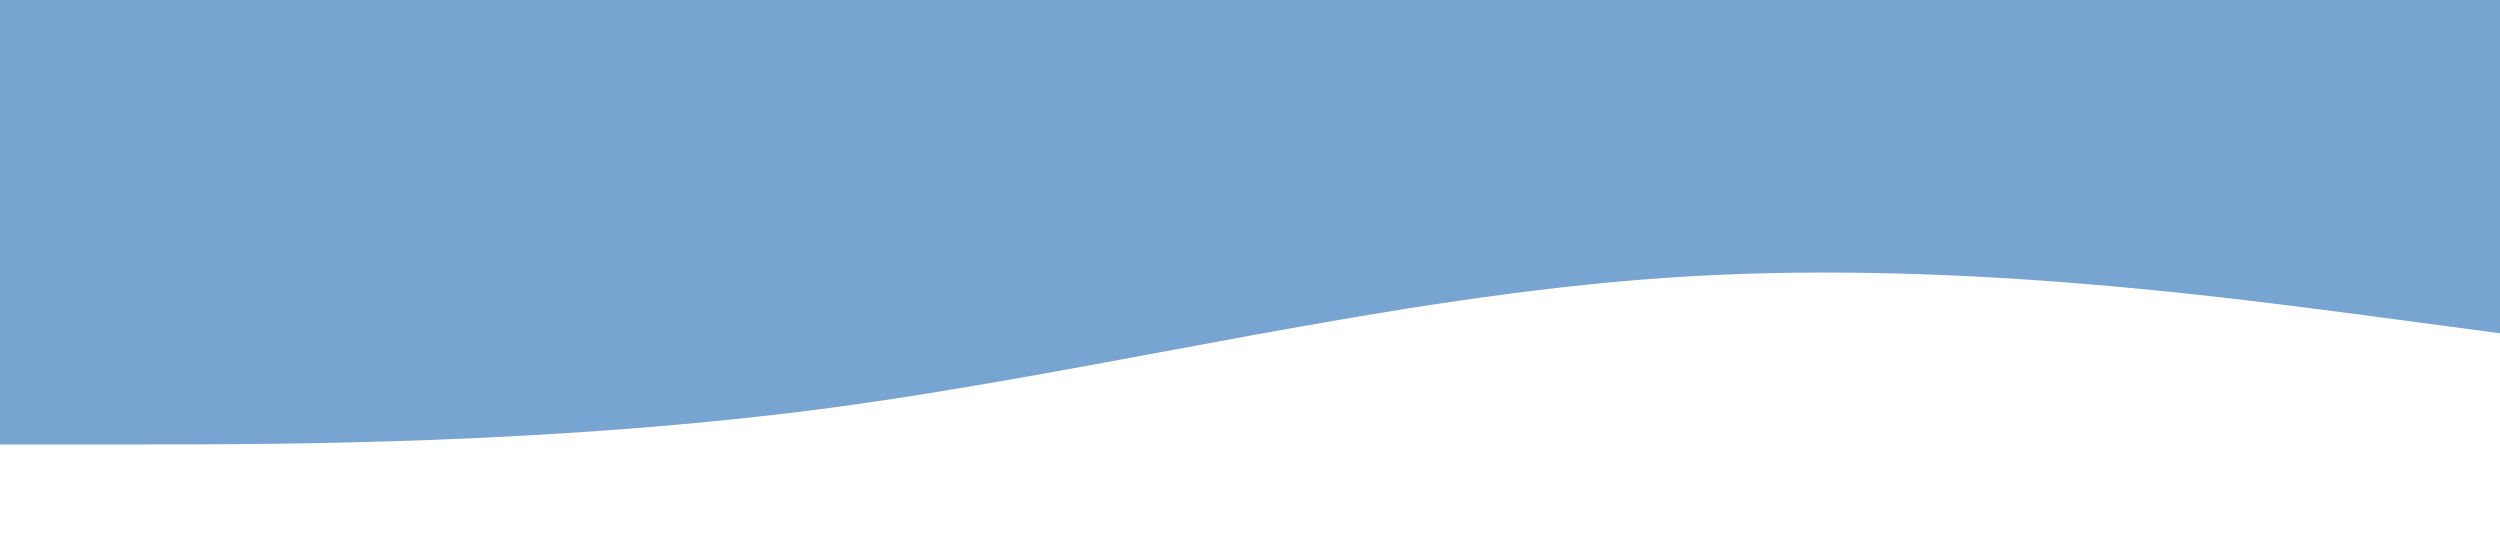
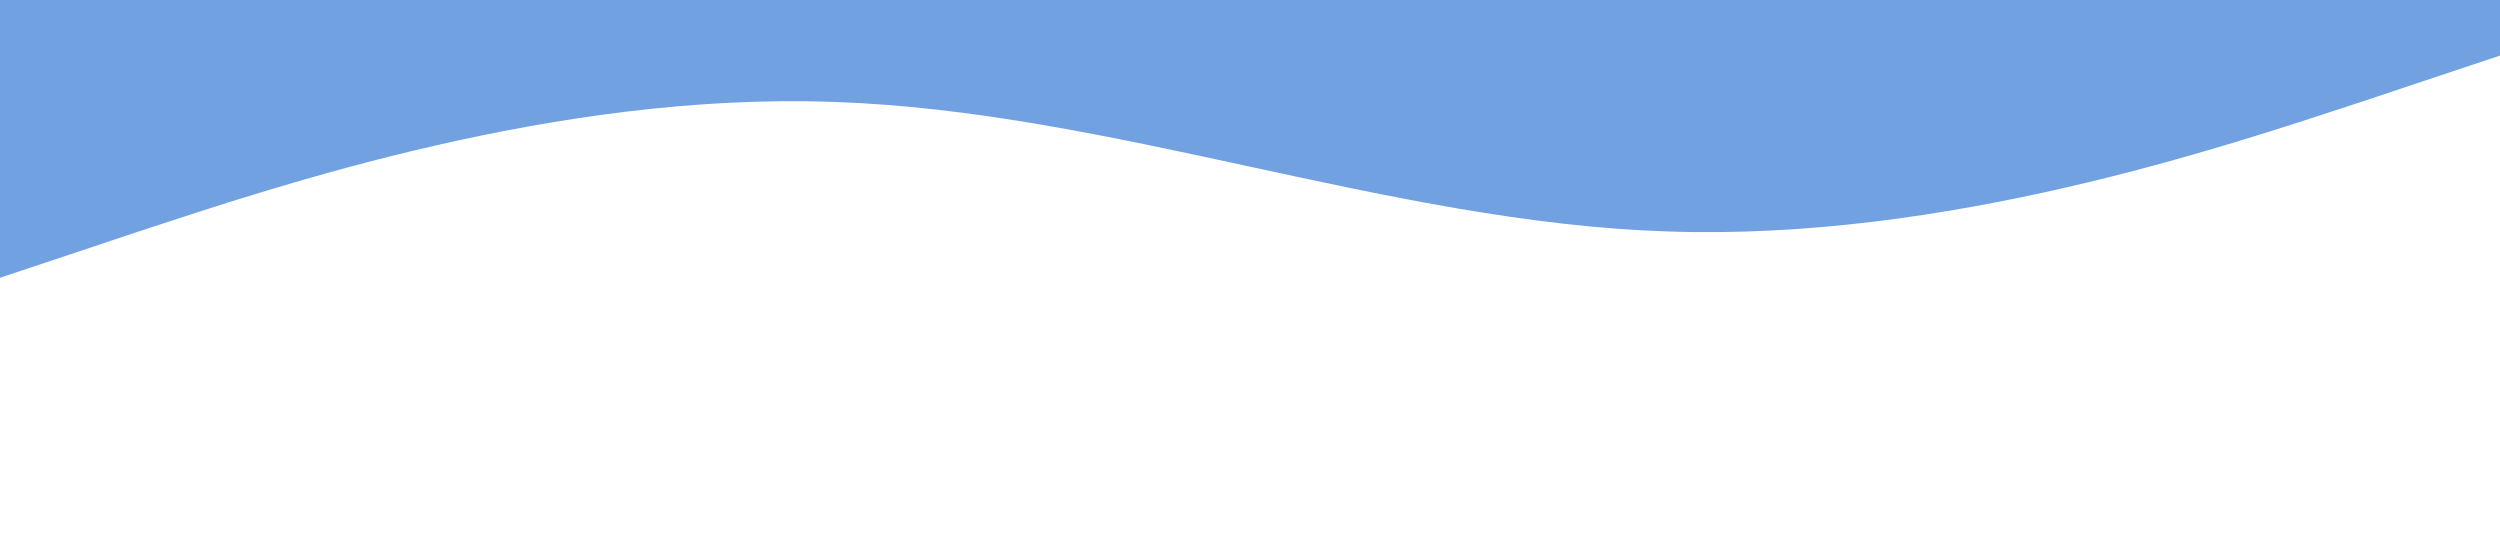
<svg xmlns="http://www.w3.org/2000/svg" viewBox="0 0 1440 320">
-   <path fill="#407ebf" fill-opacity="0.7" d="M0,256L80,256C160,256,320,256,480,234.7C640,213,800,171,960,160C1120,149,1280,171,1360,181.3L1440,192L1440,0L1360,0C1280,0,1120,0,960,0C800,0,640,0,480,0C320,0,160,0,80,0L0,0Z" />
+   <path fill="#357ad4" fill-opacity="0.7" d="M0,160L80,133.3C160,107,320,53,480,58.7C640,64,800,128,960,133.3C1120,139,1280,85,1360,58.7L1440,32L1440,0L1360,0C1280,0,1120,0,960,0C800,0,640,0,480,0C320,0,160,0,80,0L0,0Z" />
</svg>
